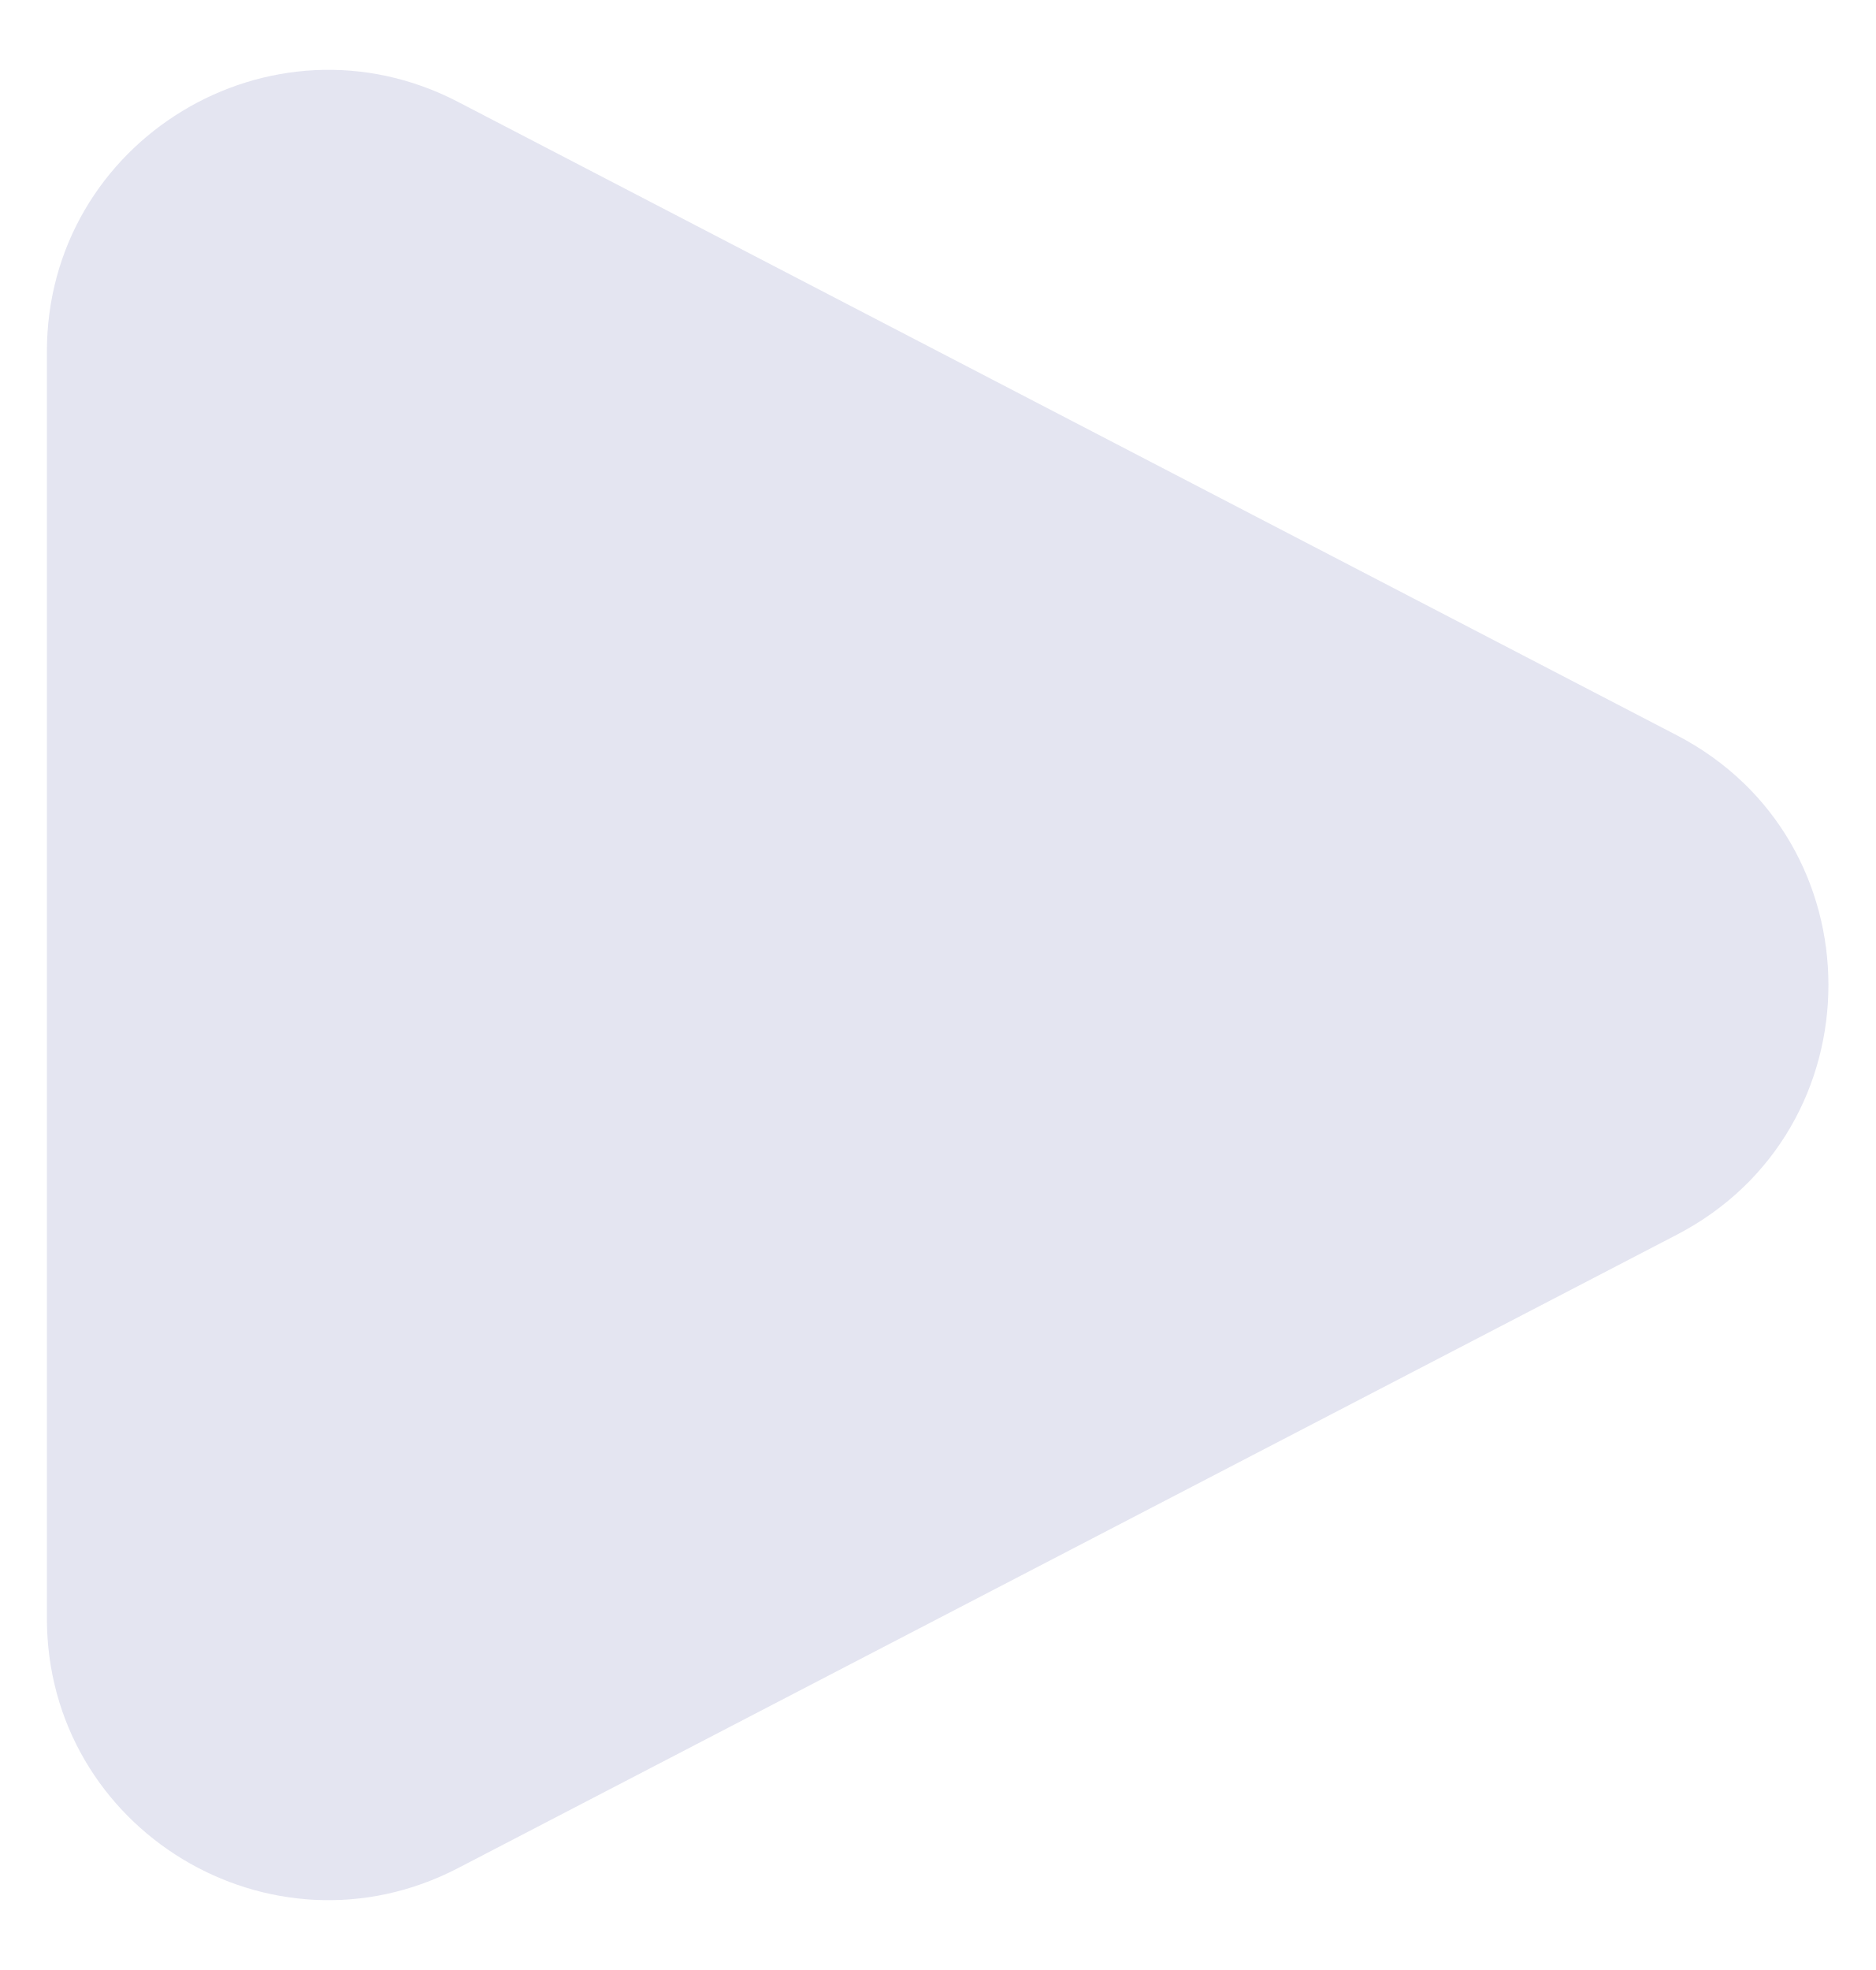
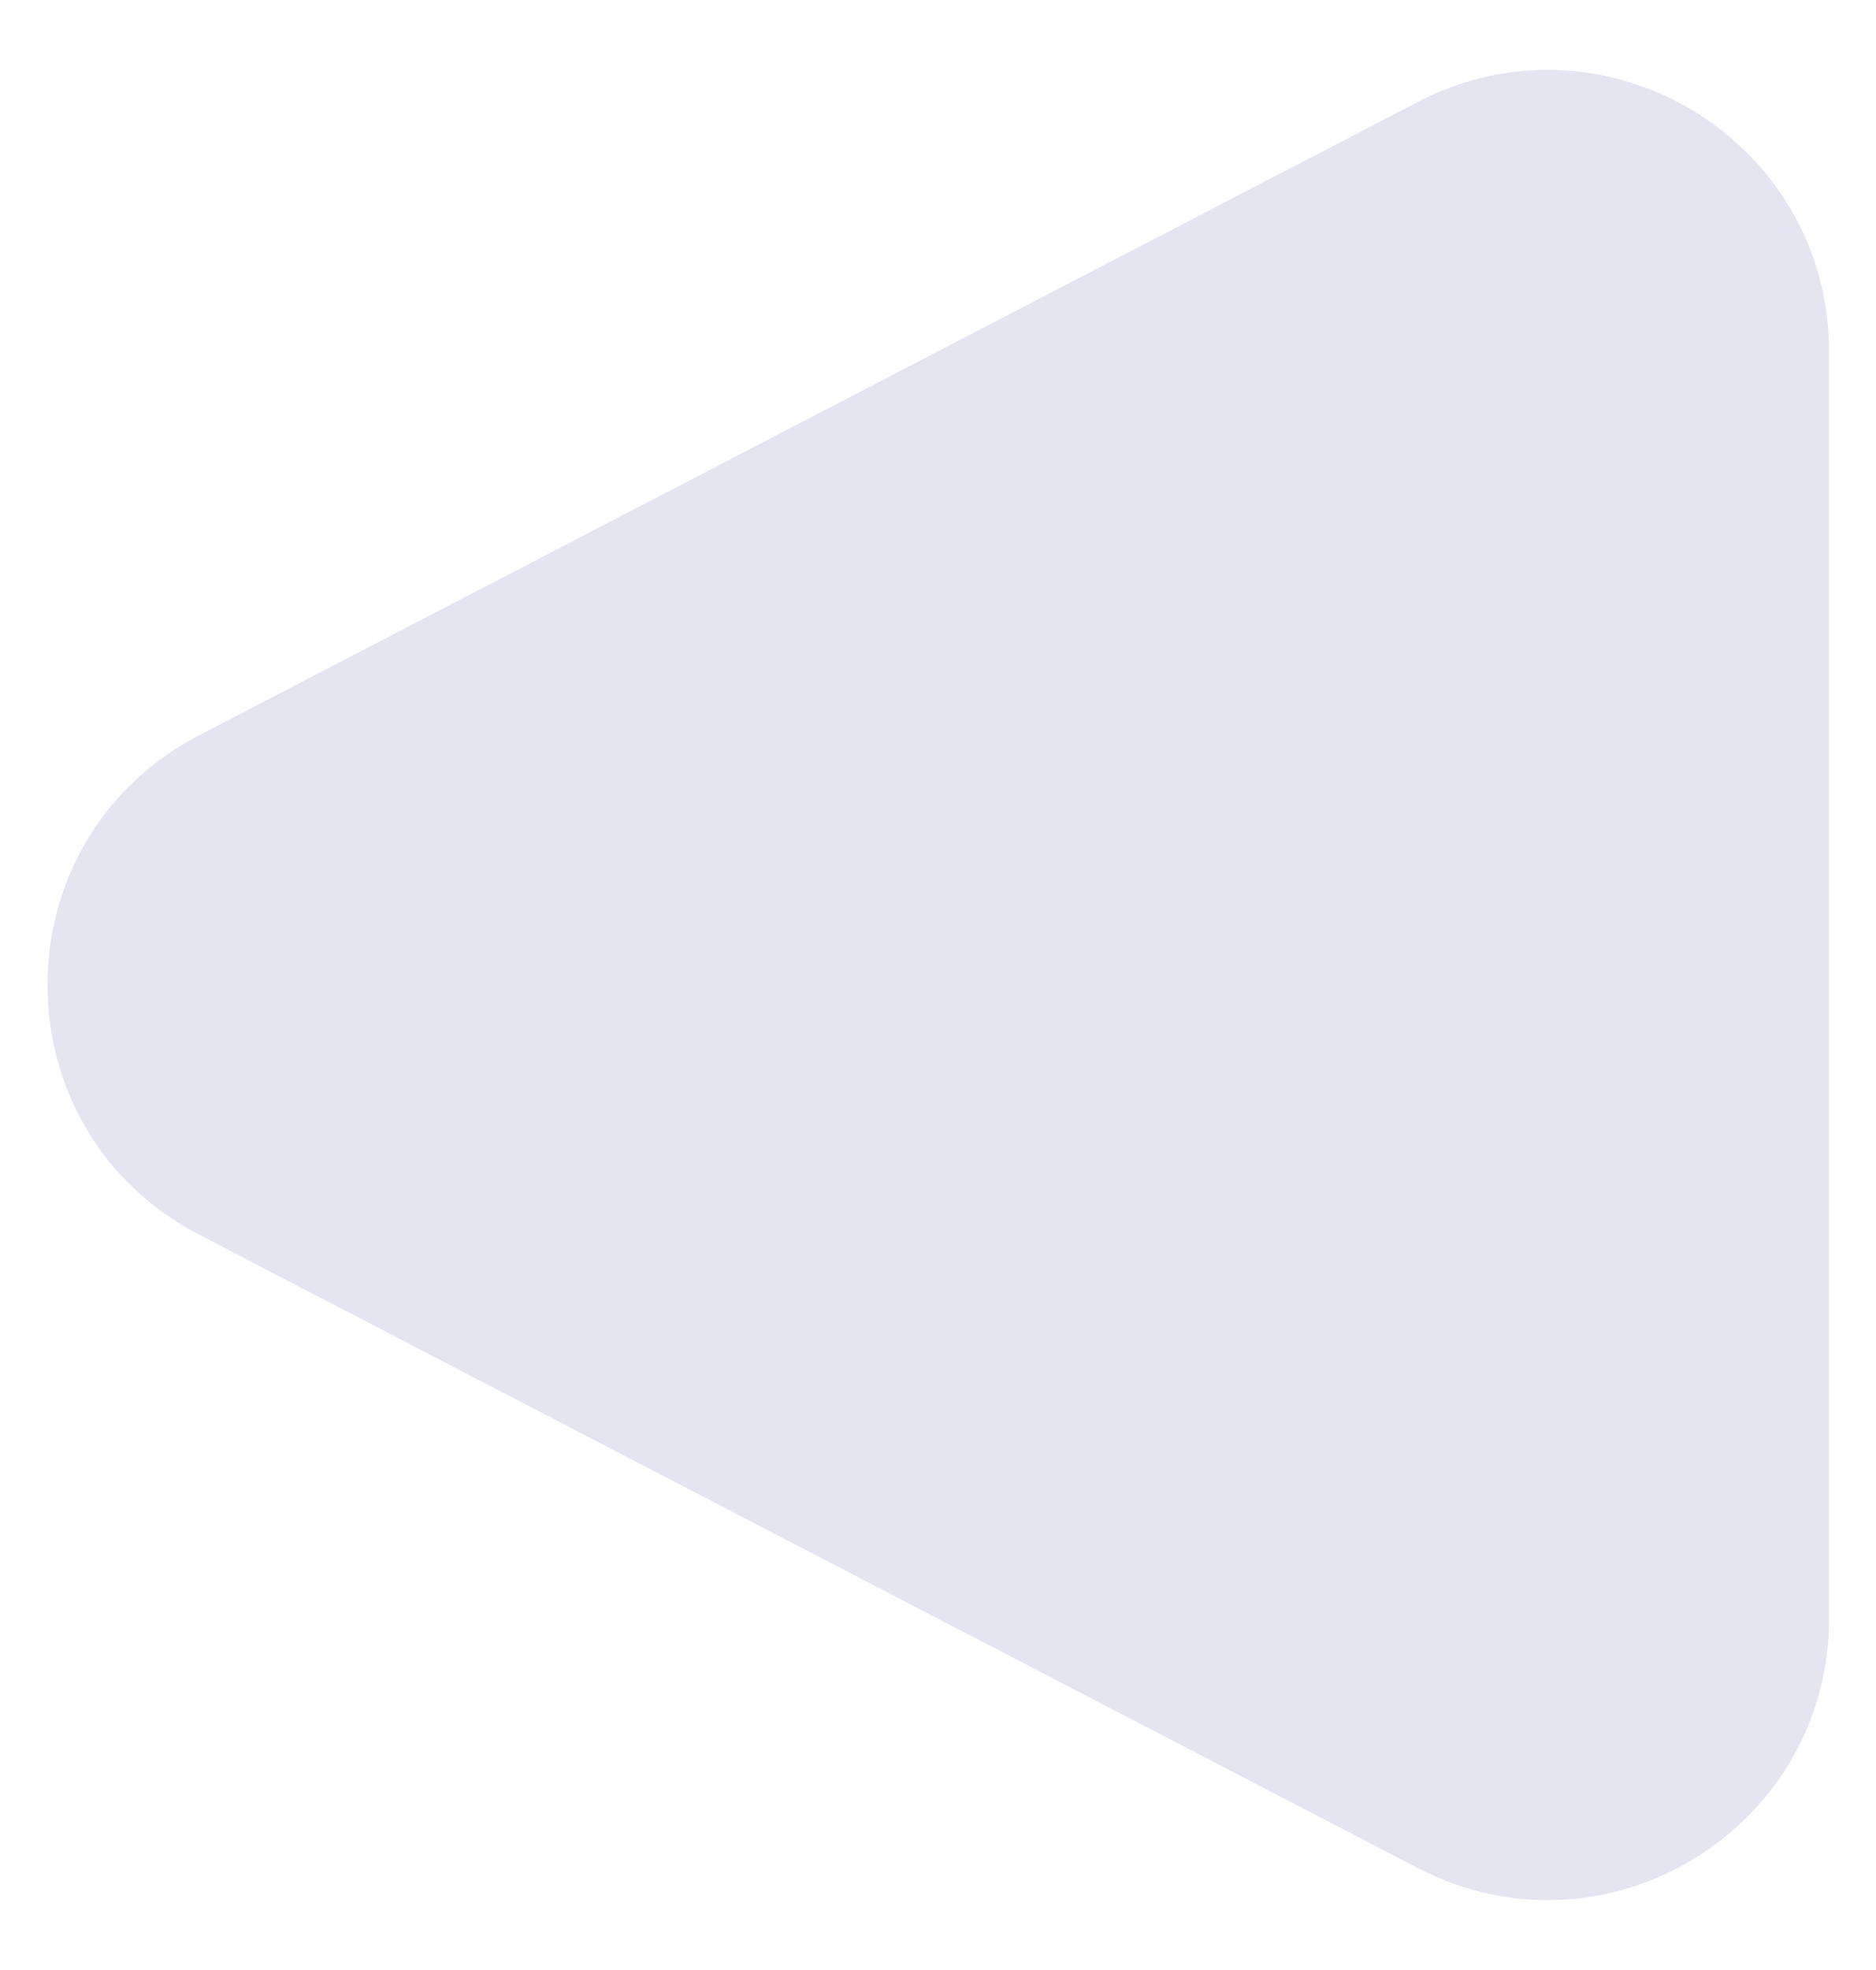
<svg xmlns="http://www.w3.org/2000/svg" width="20" height="21" viewBox="0 0 20 21" fill="none">
-   <path d="M17.877 13.162C20.032 12.042 20.032 8.958 17.877 7.838L4.883 1.086C2.886 0.049 0.5 1.498 0.5 3.748L0.5 17.252C0.5 19.502 2.886 20.951 4.883 19.914L17.877 13.162Z" fill="#A6A8CE" fill-opacity="0.3" />
+   <path d="M2.123 13.162C-0.033 12.042 -0.033 8.958 2.123 7.838L15.117 1.086C17.114 0.049 19.5 1.498 19.5 3.748L19.5 17.252C19.5 19.502 17.114 20.951 15.117 19.914L2.123 13.162Z" fill="#A6A8CE" fill-opacity="0.3" />
</svg>
